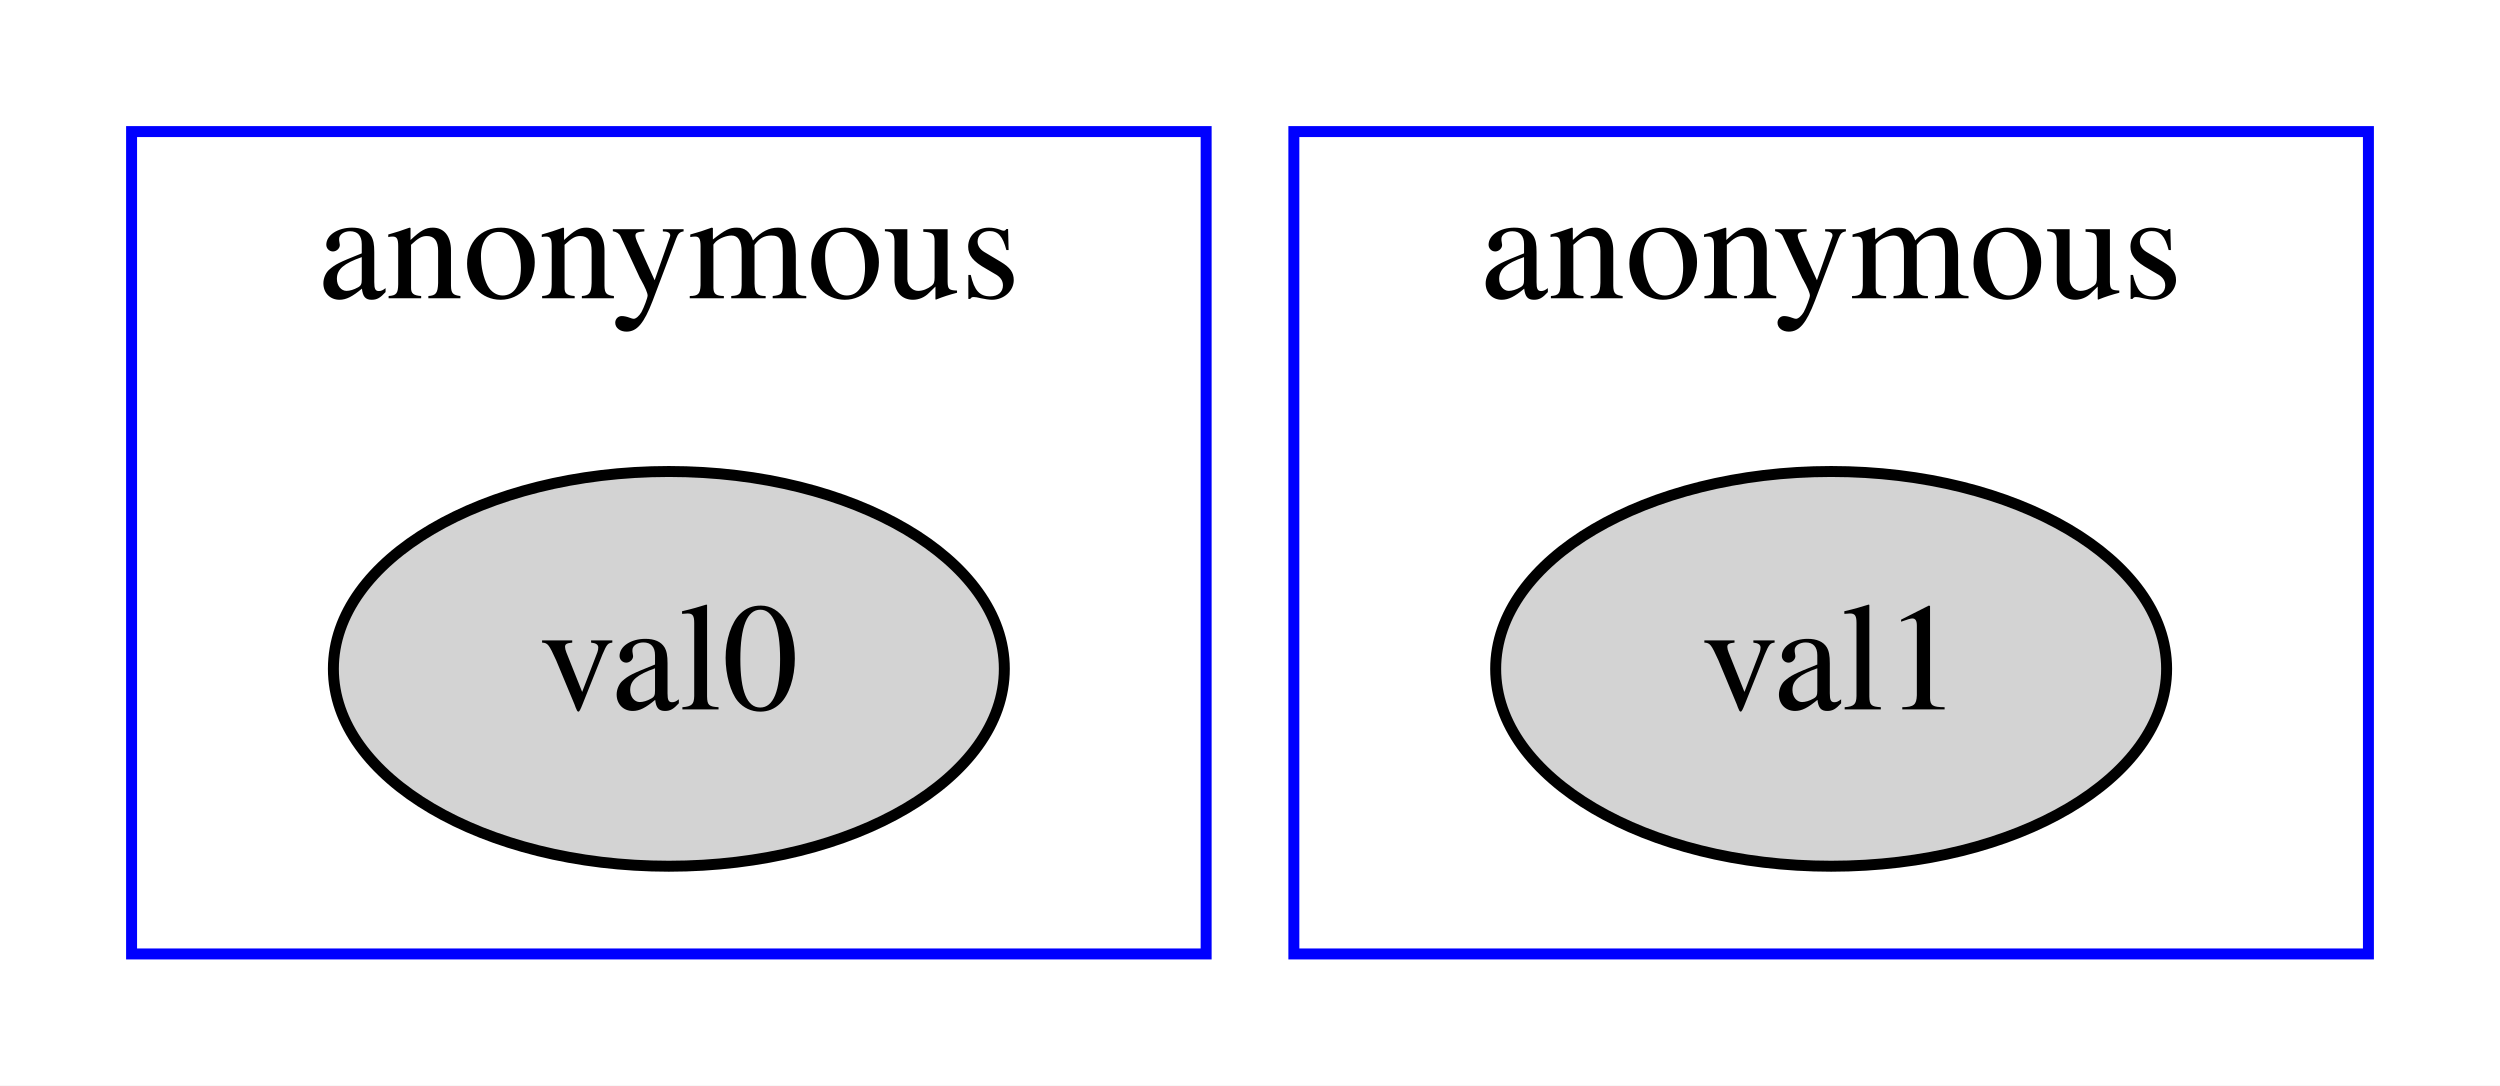
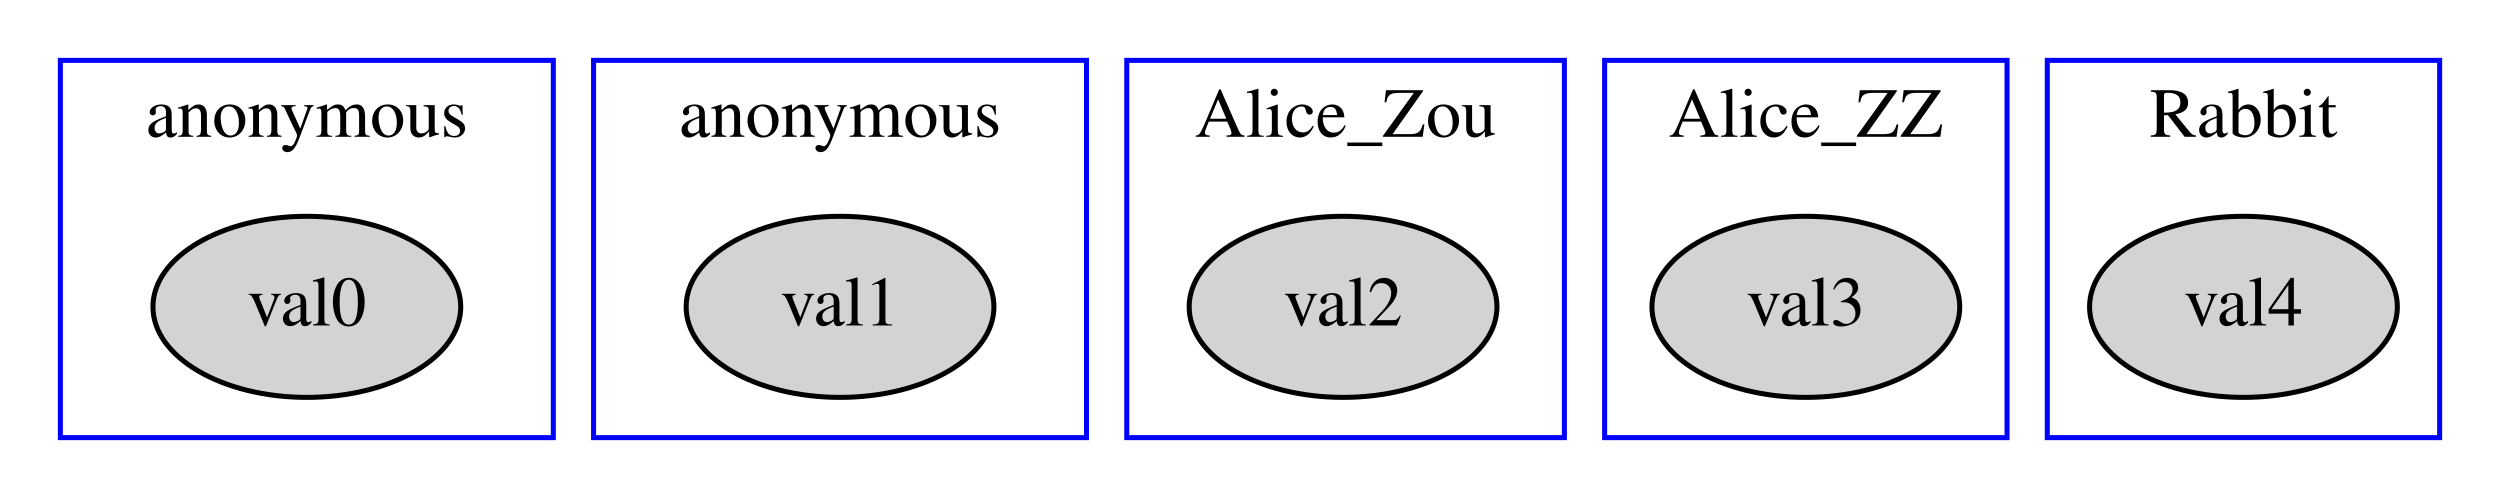
- <svg xmlns="http://www.w3.org/2000/svg" width="228pt" height="99pt" viewBox="0.00 0.00 228.00 99.00">
+ <svg xmlns="http://www.w3.org/2000/svg" width="497pt" height="99pt" viewBox="0.00 0.00 497.00 99.00">
  <g id="graph0" class="graph" transform="scale(1 1) rotate(0) translate(4 95)">
-     <polygon fill="#ffffff" stroke="transparent" points="-4,4 -4,-95 224,-95 224,4 -4,4" />
+     <polygon fill="#ffffff" stroke="transparent" points="-4,4 -4,-95 493,-95 493,4 -4,4" />
    <g id="clust1" class="cluster">
      <polygon fill="none" stroke="#0000ff" points="8,-8 8,-83 106,-83 106,-8 8,-8" />
      <text text-anchor="middle" x="57" y="-67.8" font-family="Times,serif" font-size="14.00" fill="#000000">anonymous</text>
    </g>
    <g id="clust2" class="cluster">
      <polygon fill="none" stroke="#0000ff" points="114,-8 114,-83 212,-83 212,-8 114,-8" />
      <text text-anchor="middle" x="163" y="-67.8" font-family="Times,serif" font-size="14.00" fill="#000000">anonymous</text>
+     </g>
+     <g id="clust3" class="cluster">
+       <polygon fill="none" stroke="#0000ff" points="220,-8 220,-83 307,-83 307,-8 220,-8" />
+       <text text-anchor="middle" x="263.5" y="-67.8" font-family="Times,serif" font-size="14.00" fill="#000000">Alice_Zou</text>
+     </g>
+     <g id="clust4" class="cluster">
+       <polygon fill="none" stroke="#0000ff" points="315,-8 315,-83 395,-83 395,-8 315,-8" />
+       <text text-anchor="middle" x="355" y="-67.8" font-family="Times,serif" font-size="14.00" fill="#000000">Alice_ZZ</text>
+     </g>
+     <g id="clust5" class="cluster">
+       <polygon fill="none" stroke="#0000ff" points="403,-8 403,-83 481,-83 481,-8 403,-8" />
+       <text text-anchor="middle" x="442" y="-67.8" font-family="Times,serif" font-size="14.00" fill="#000000">Rabbit</text>
    </g>
    <g id="node1" class="node">
      <ellipse fill="#d3d3d3" stroke="#000000" cx="57" cy="-34" rx="30.595" ry="18" />
      <text text-anchor="middle" x="57" y="-30.3" font-family="Times,serif" font-size="14.00" fill="#000000">val0</text>
    </g>
    <g id="node2" class="node">
      <ellipse fill="#d3d3d3" stroke="#000000" cx="163" cy="-34" rx="30.595" ry="18" />
      <text text-anchor="middle" x="163" y="-30.3" font-family="Times,serif" font-size="14.00" fill="#000000">val1</text>
    </g>
+     <g id="node3" class="node">
+       <ellipse fill="#d3d3d3" stroke="#000000" cx="263" cy="-34" rx="30.595" ry="18" />
+       <text text-anchor="middle" x="263" y="-30.3" font-family="Times,serif" font-size="14.00" fill="#000000">val2</text>
+     </g>
+     <g id="node4" class="node">
+       <ellipse fill="#d3d3d3" stroke="#000000" cx="355" cy="-34" rx="30.595" ry="18" />
+       <text text-anchor="middle" x="355" y="-30.3" font-family="Times,serif" font-size="14.00" fill="#000000">val3</text>
+     </g>
+     <g id="node5" class="node">
+       <ellipse fill="#d3d3d3" stroke="#000000" cx="442" cy="-34" rx="30.595" ry="18" />
+       <text text-anchor="middle" x="442" y="-30.3" font-family="Times,serif" font-size="14.00" fill="#000000">val4</text>
+     </g>
  </g>
</svg>
